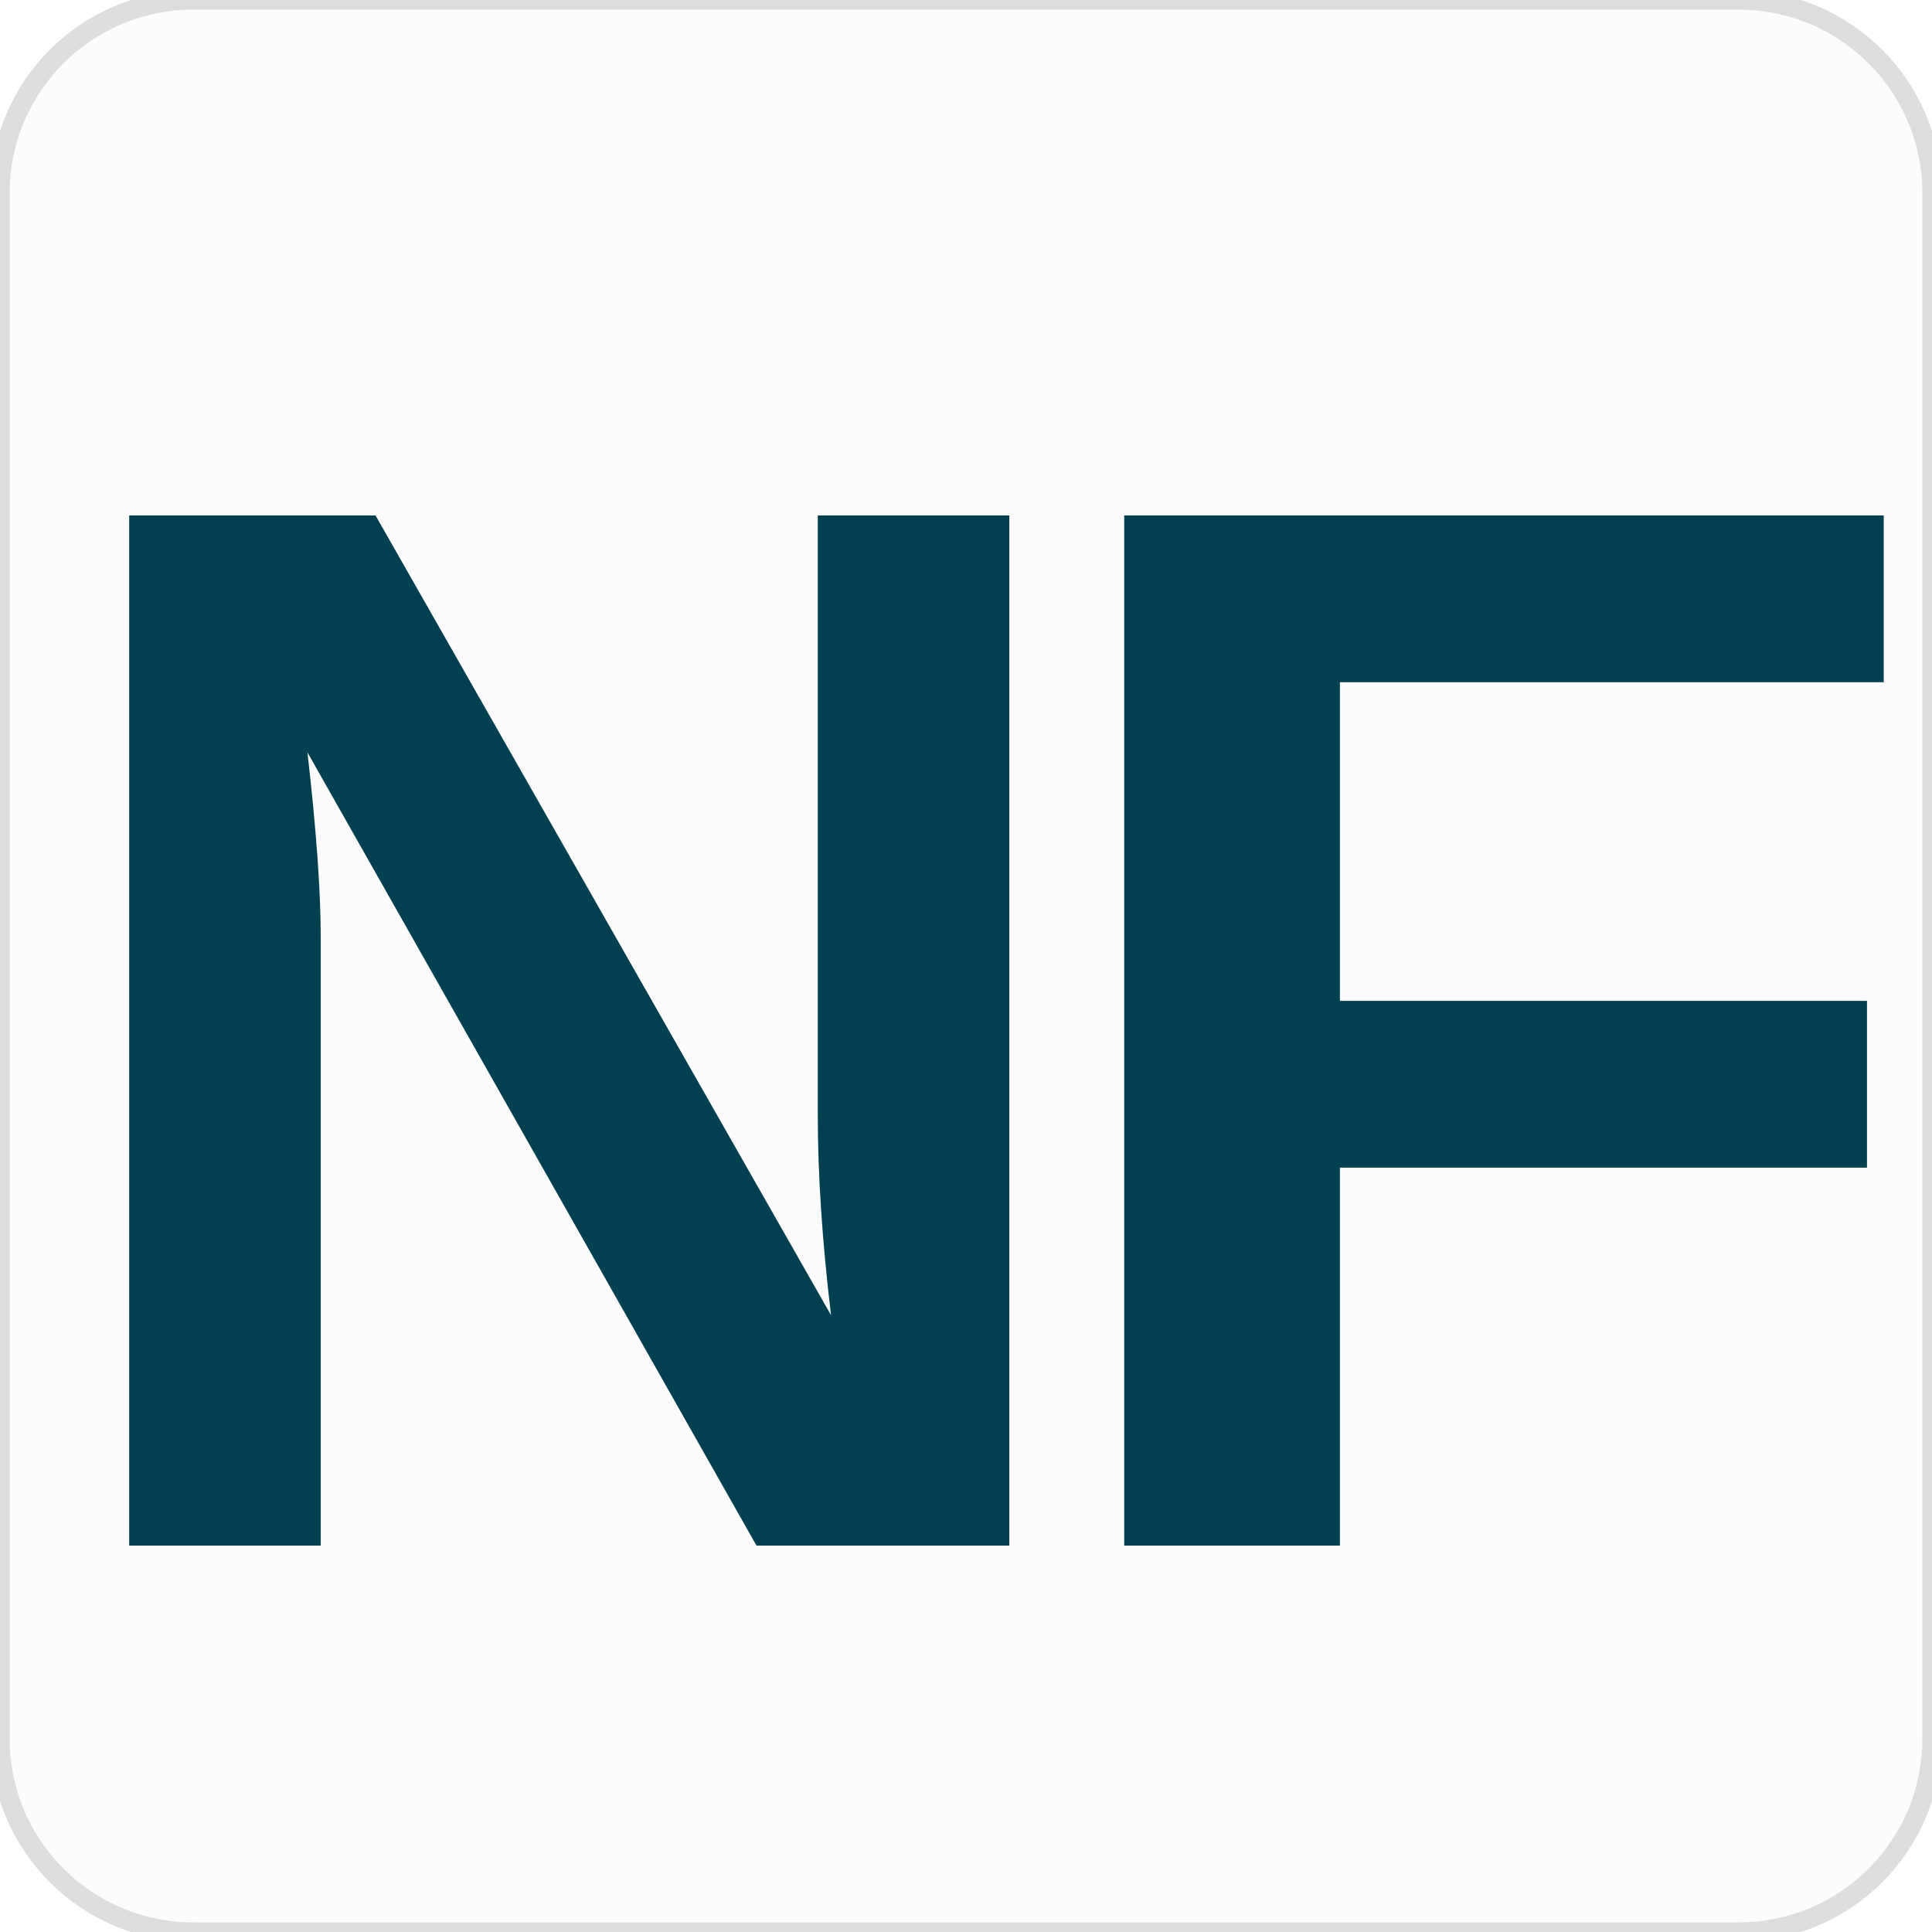
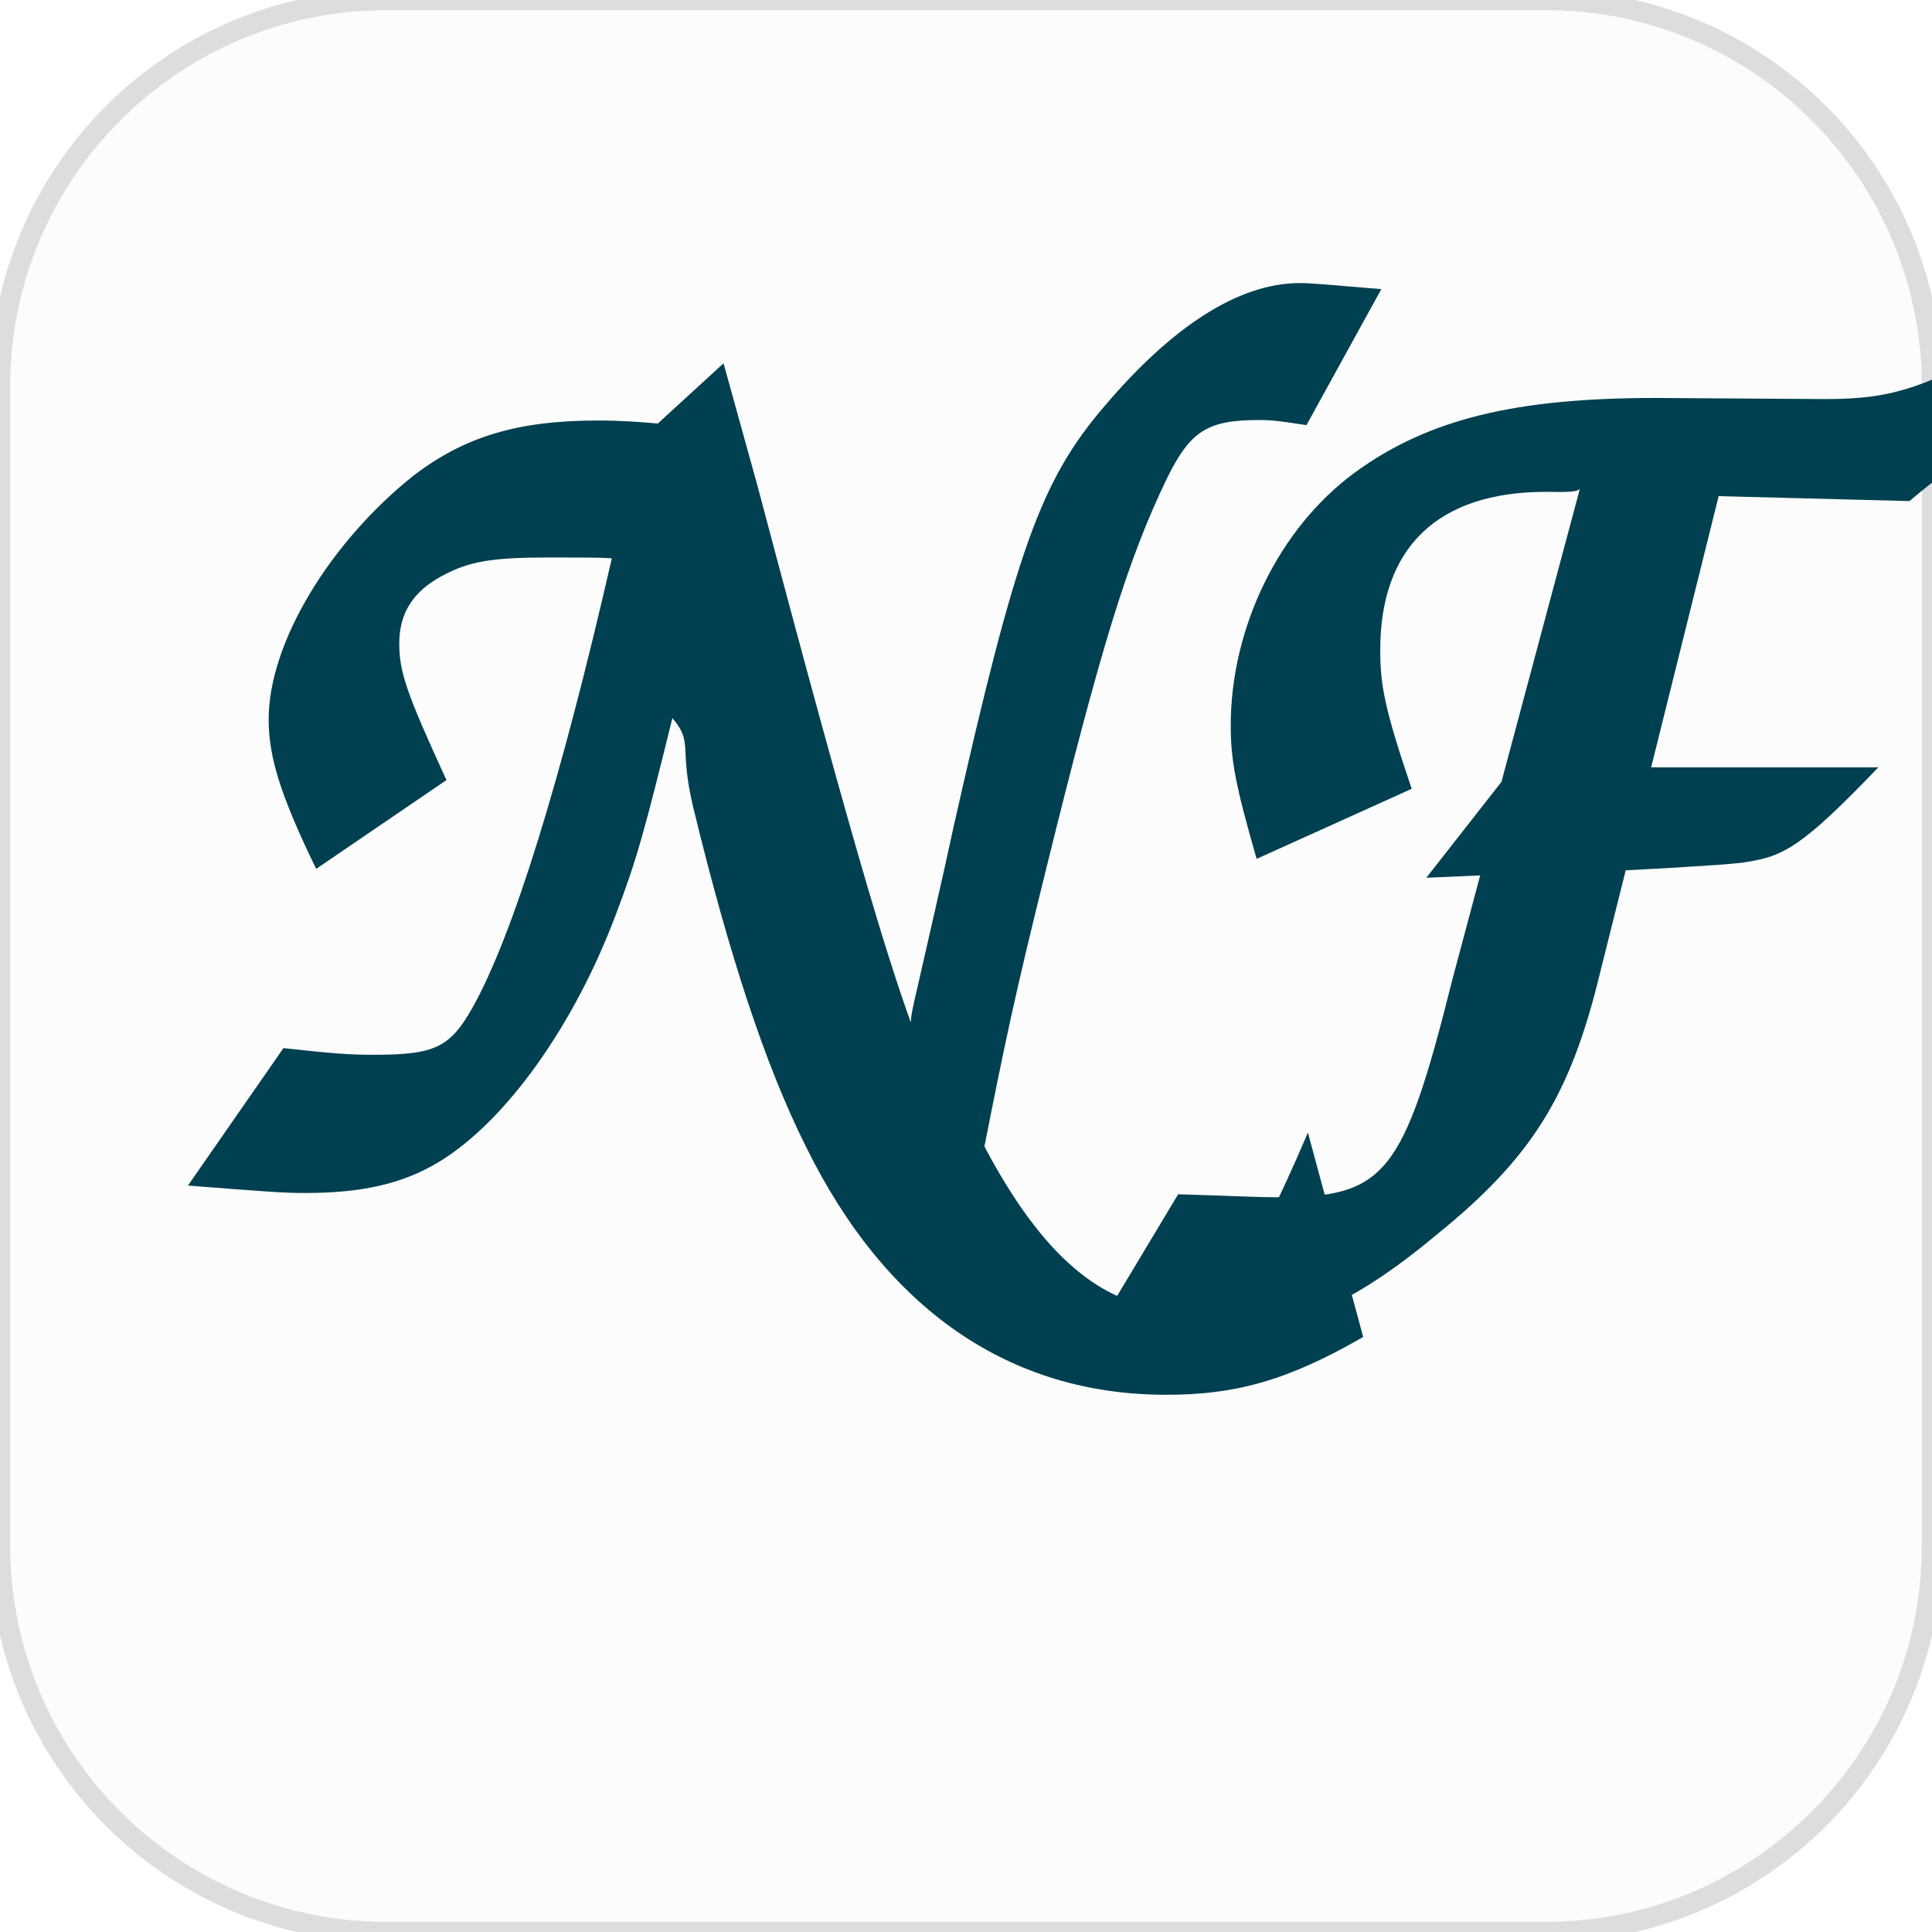
- <svg xmlns="http://www.w3.org/2000/svg" version="1.1" width="200" height="200" viewBox="0 0 200 200">
+ <svg xmlns="http://www.w3.org/2000/svg" version="1.1" width="190" height="190" viewBox="0 0 190 190">
  <style>
  rect {
    fill: #fcfcfc;
+     rx: 20%;
    stroke: #ddd;
    stroke-width: 2px;
  }
  text {
    fill: #004050;
-     font: bold 155px Arial;
-     letter-spacing: -26px;
+     font: bold 124px 'Comic Sans MS';
+     /* font: bold 155px Arial;
+     letter-spacing: -26px; */
+ 
+     dominant-baseline: central;
+     text-anchor: middle;
  }
  </style>
-   <rect x="0" y="0" width="200" height="200" rx="10%" />
-   <text x="3" y="160">N F</text>
+   <rect x="0" y="0" width="100%" height="100%" />
+   <text x="50%" y="50%" data-x="3" data-y="160">NF</text>
</svg>
